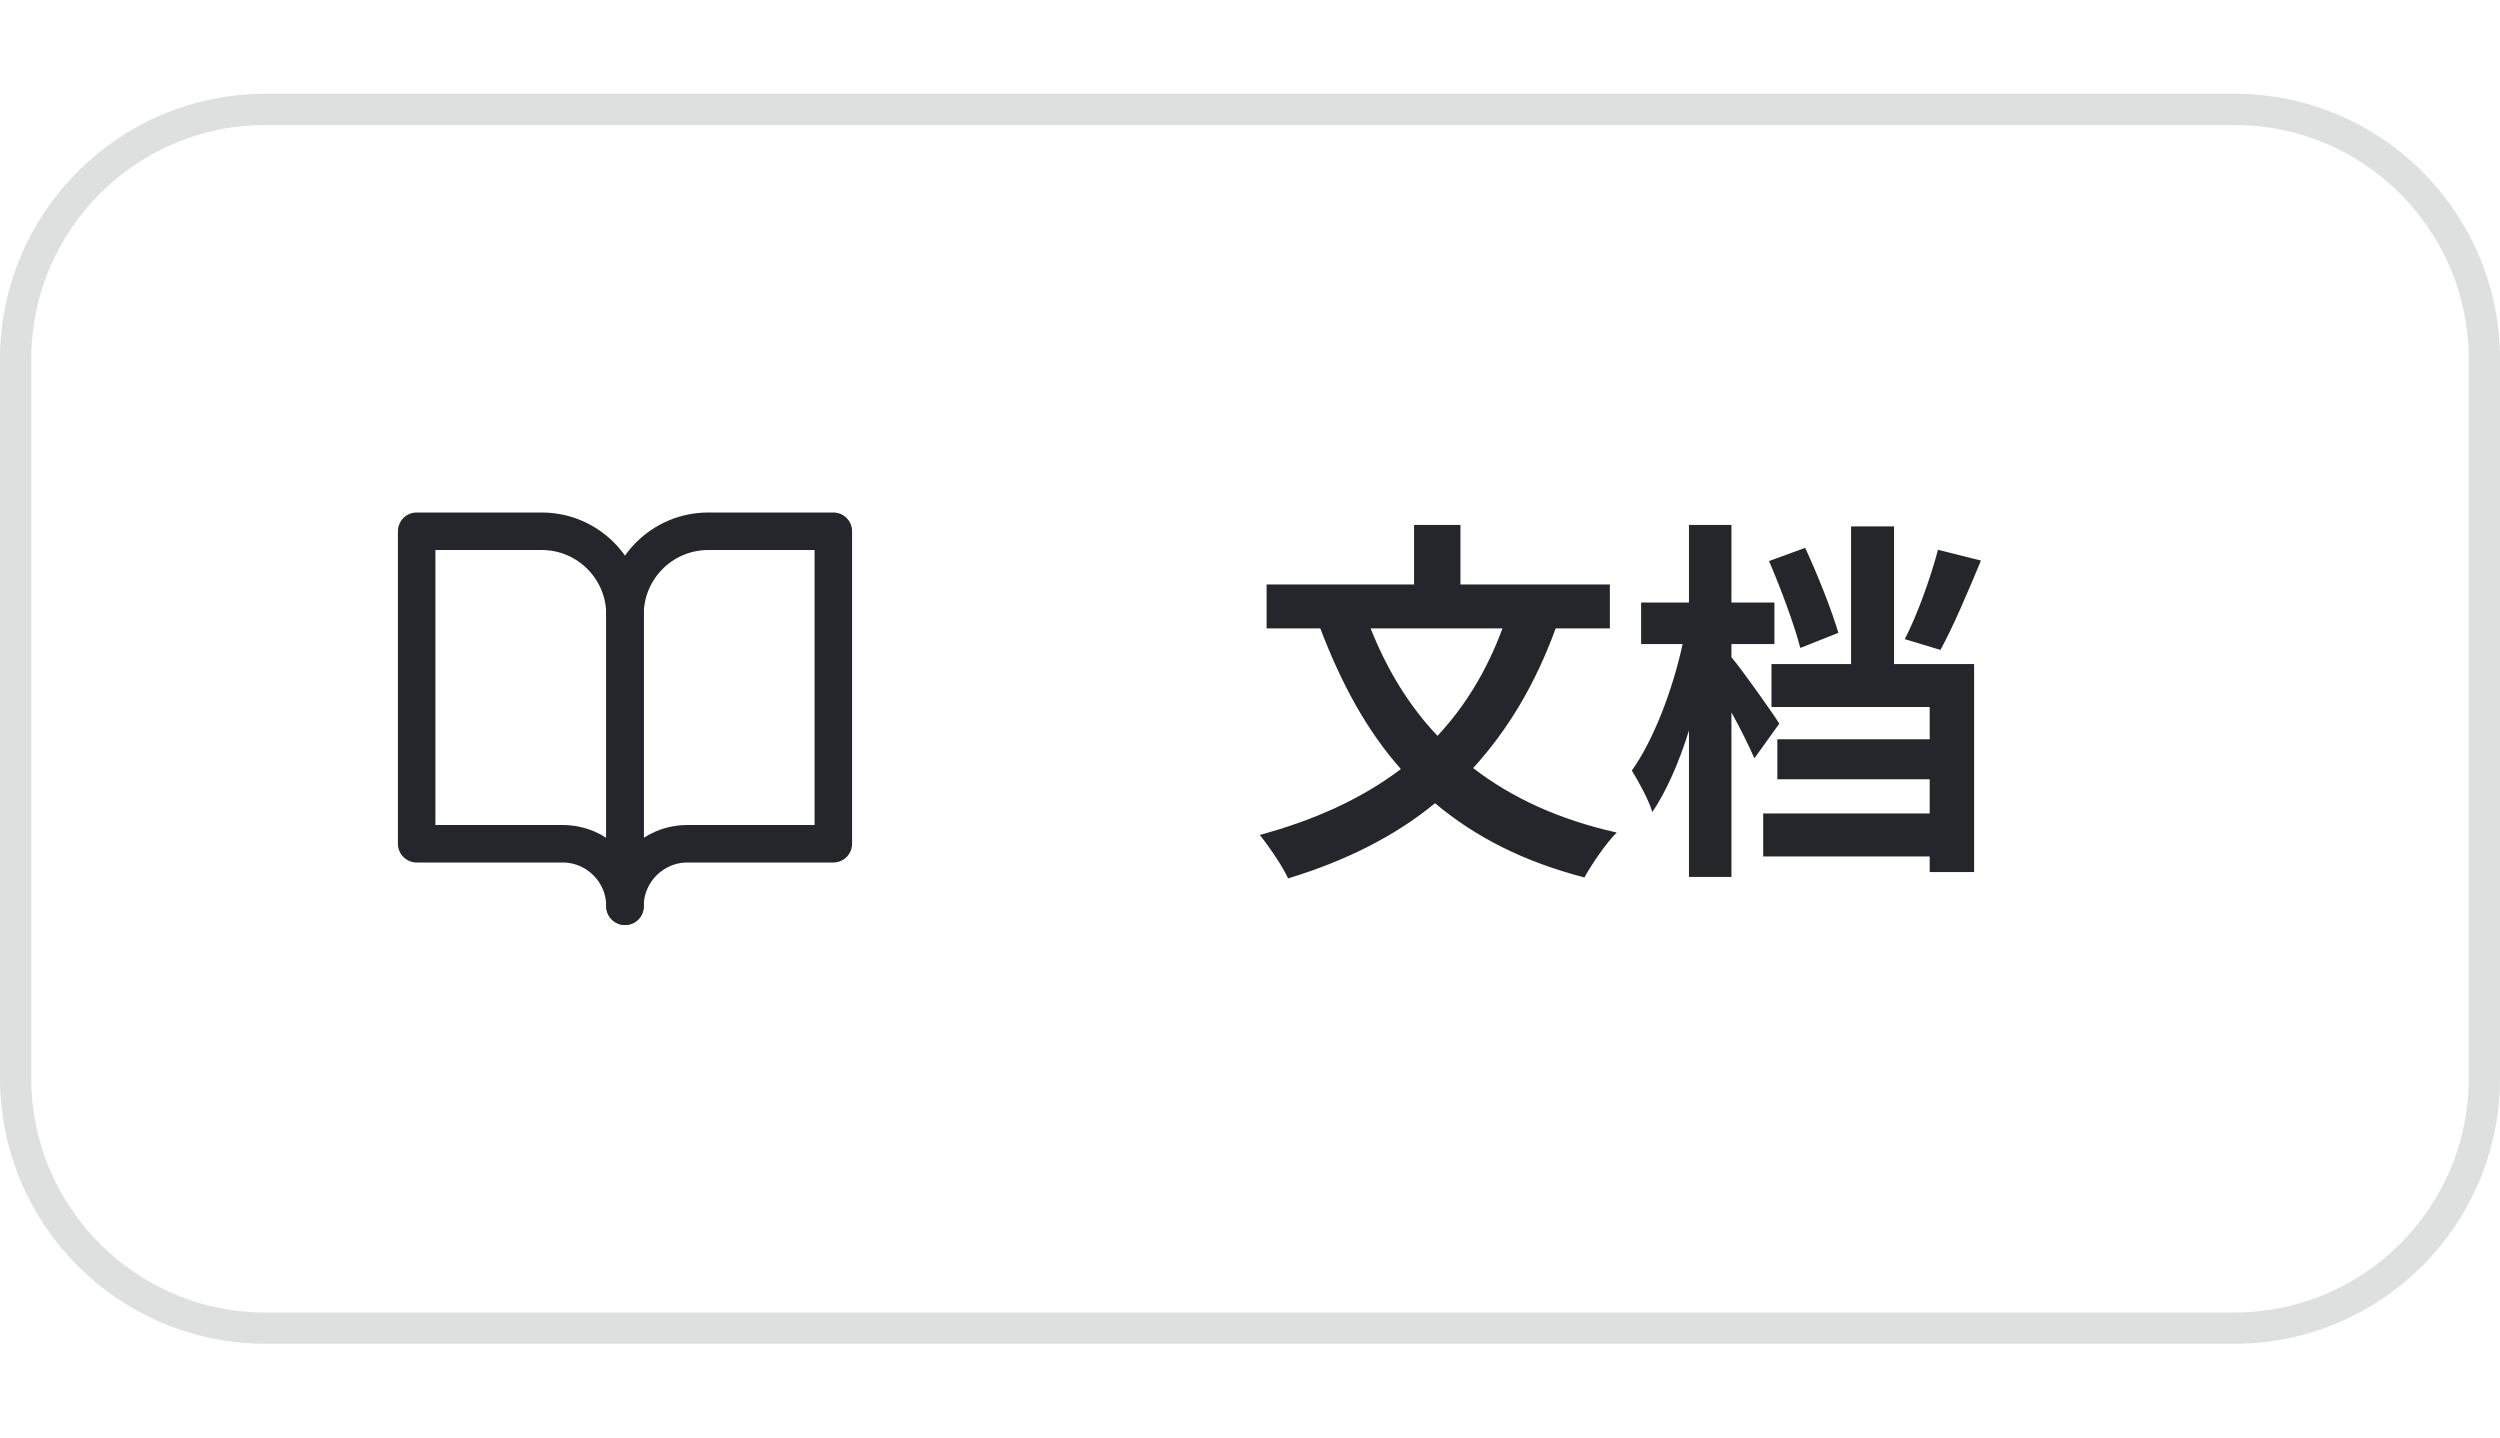
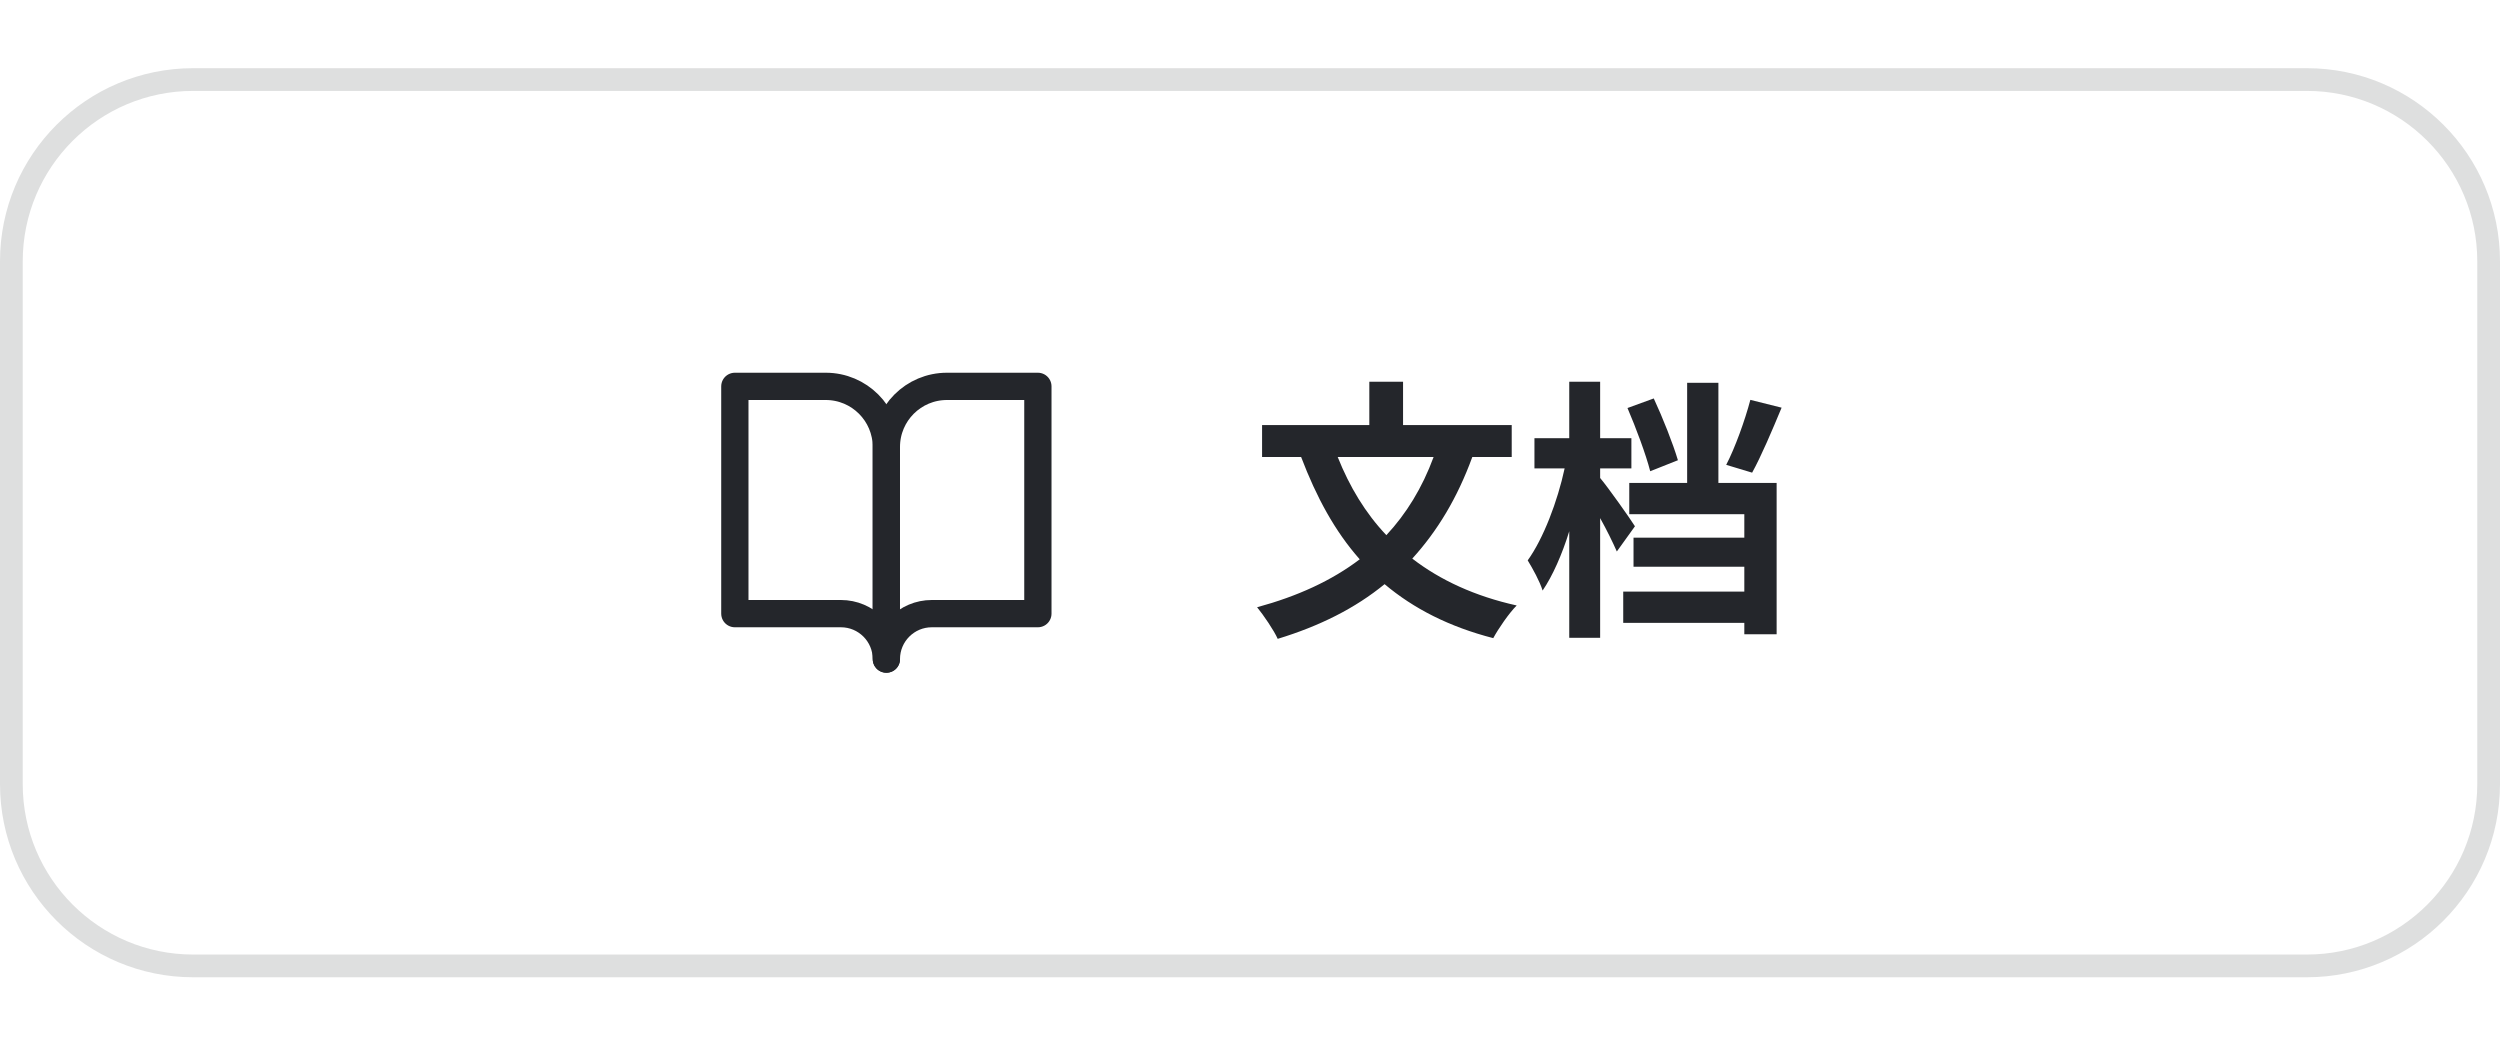
- <svg xmlns="http://www.w3.org/2000/svg" width="80" height="46" viewBox="0 0 80 46" role="img" aria-label="文档">
-   <rect x="0.5" y="3.5" width="79" height="39" rx="8" fill="none" stroke="#DEDFDF" />
-   <g transform="translate(12 15) scale(.666667)" fill="none" stroke="#24262B" stroke-width="1.8" stroke-linecap="round" stroke-linejoin="round">
+ <svg xmlns="http://www.w3.org/2000/svg" width="110" height="46" viewBox="0 0 110 46" role="img" aria-label="文档">
+   <rect x="0.5" y="3.5" width="109" height="39" rx="8" fill="none" stroke="#DEDFDF" />
+   <g transform="translate(31 15) scale(.666667)" fill="none" stroke="#24262B" stroke-width="1.8" stroke-linecap="round" stroke-linejoin="round">
    <path d="M2 3h6a4 4 0 0 1 4 4v14a3 3 0 0 0-3-3H2z" />
    <path d="M22 3h-6a4 4 0 0 0-4 4v14a3 3 0 0 1 3-3h7z" />
  </g>
-   <text x="52" y="27" text-anchor="middle" fill="#24262B" font-family="-apple-system, BlinkMacSystemFont, 'Segoe UI', 'PingFang SC', 'Microsoft YaHei', sans-serif" font-size="12" font-weight="600">文档</text>
+   <text x="67" y="27" text-anchor="middle" fill="#24262B" font-family="-apple-system, BlinkMacSystemFont, 'Segoe UI', 'PingFang SC', 'Microsoft YaHei', sans-serif" font-size="12" font-weight="600">文档</text>
</svg>
